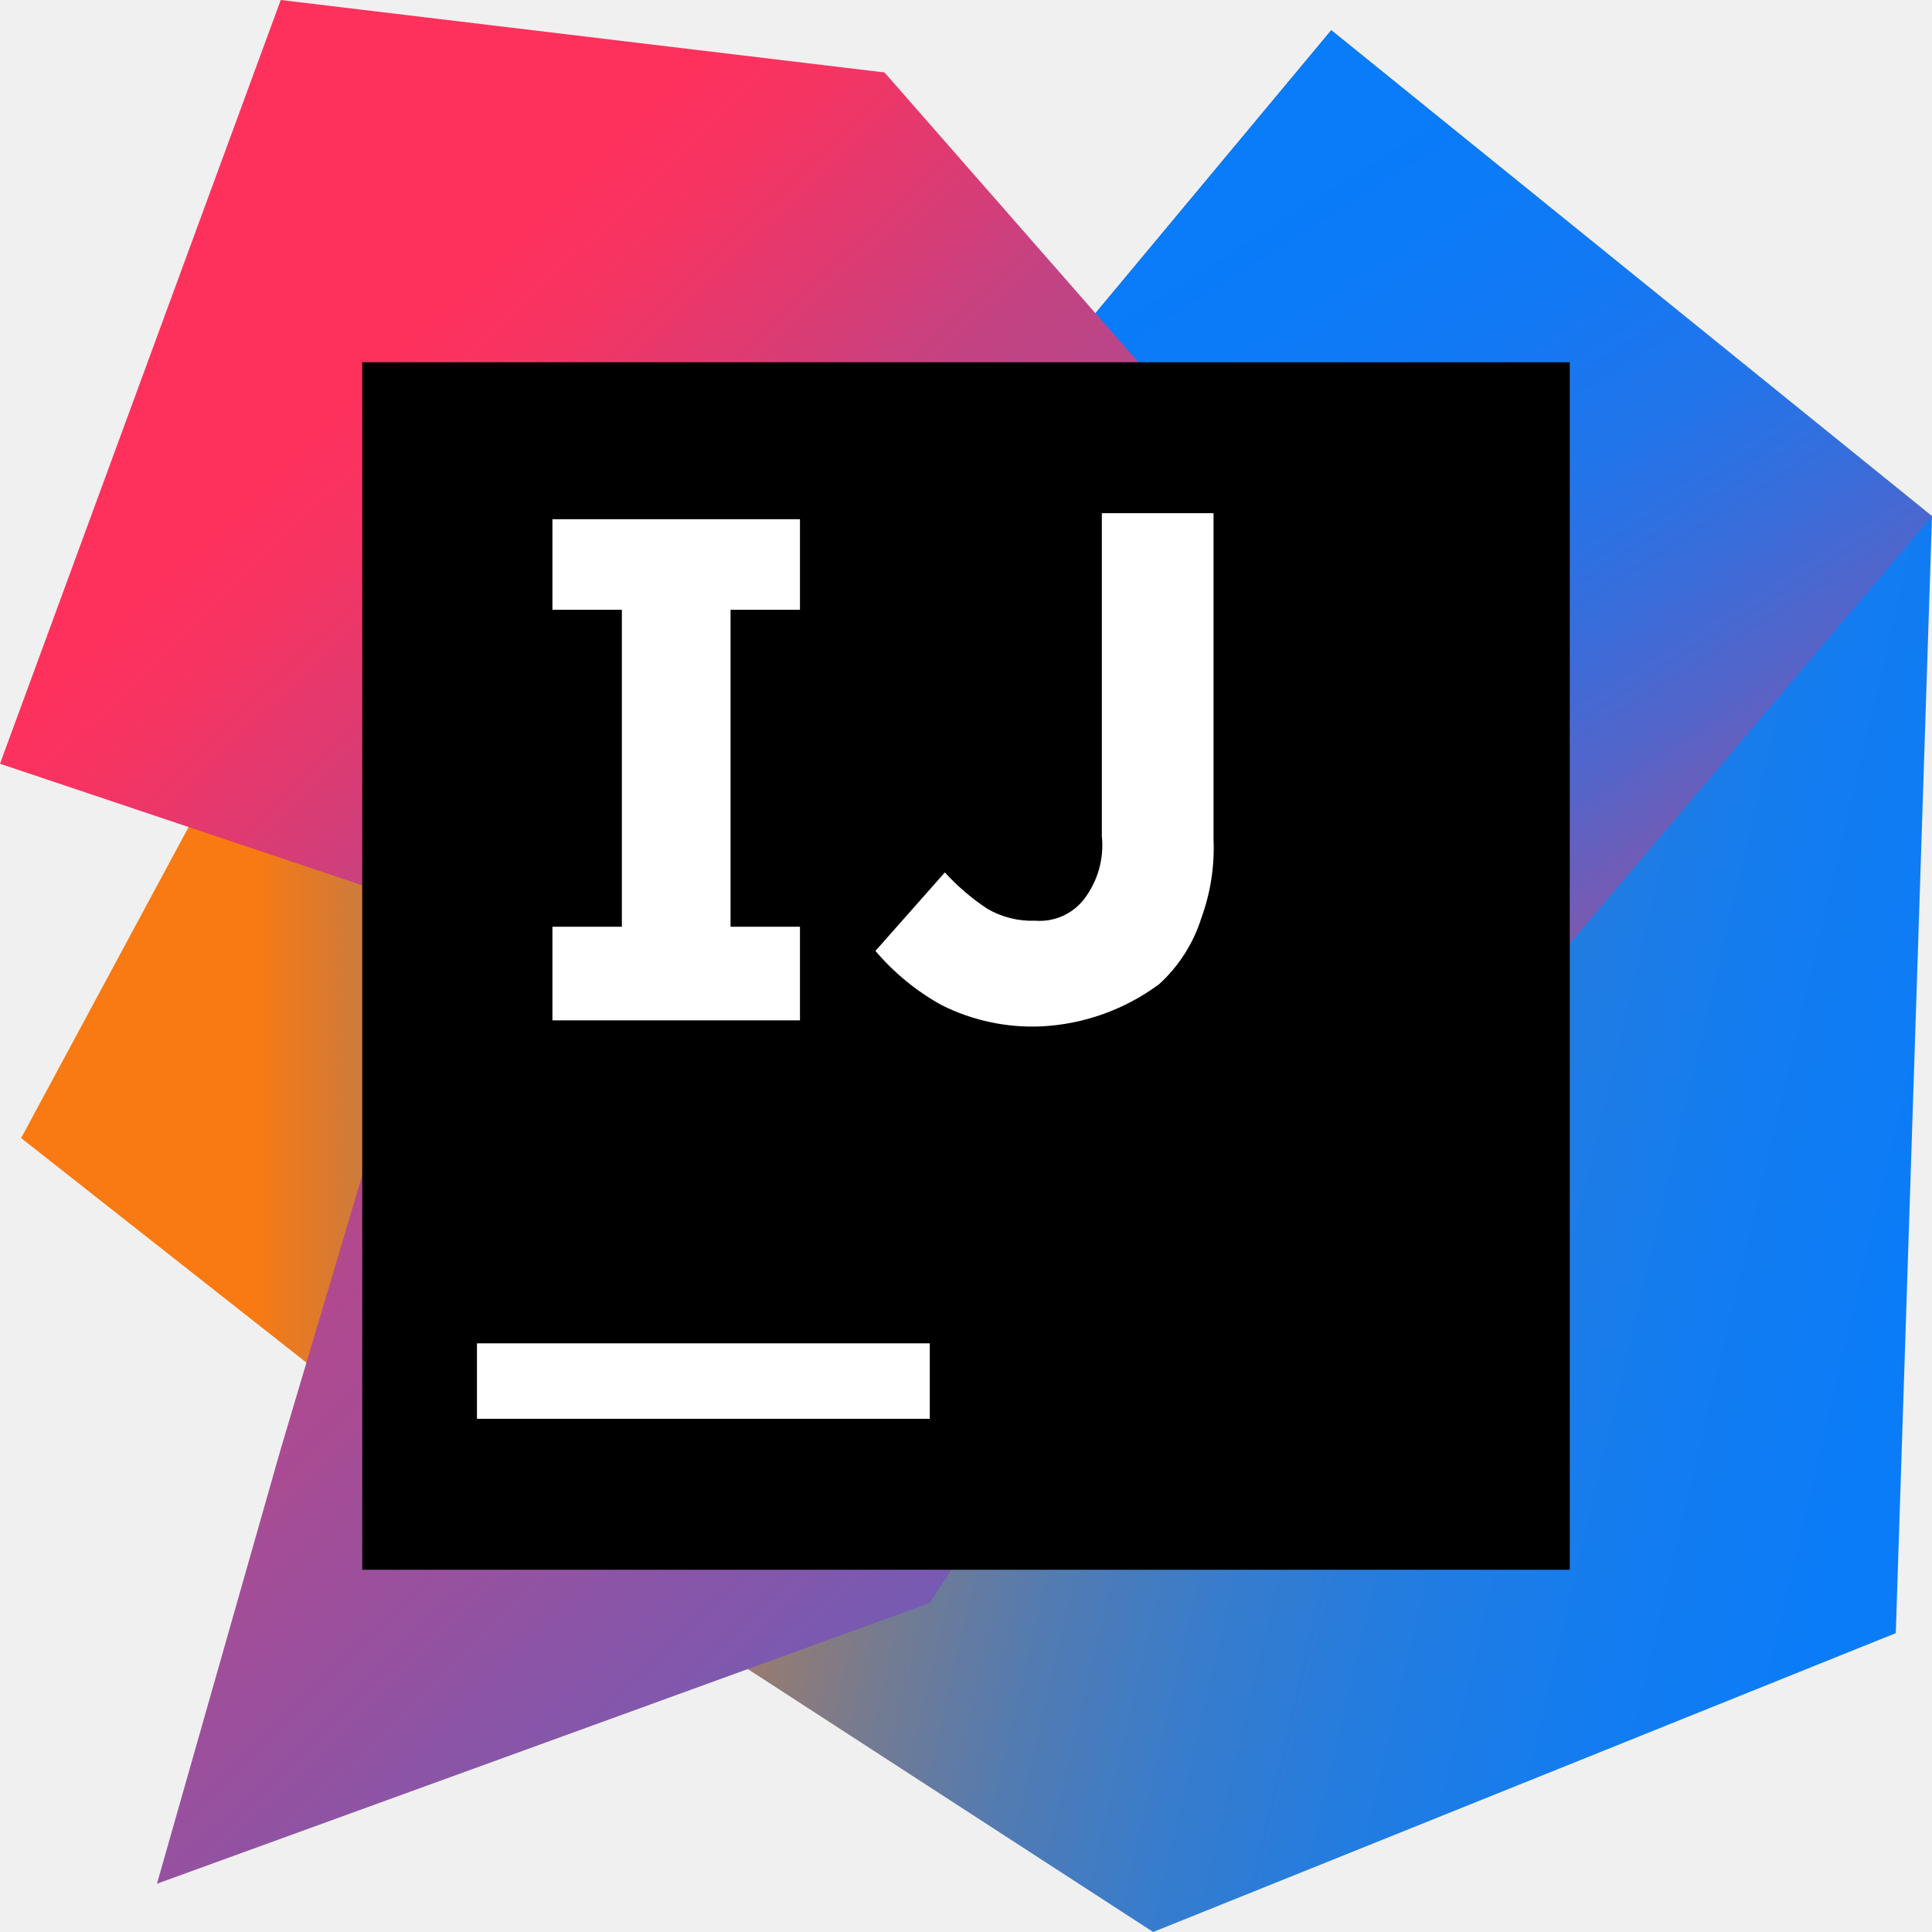
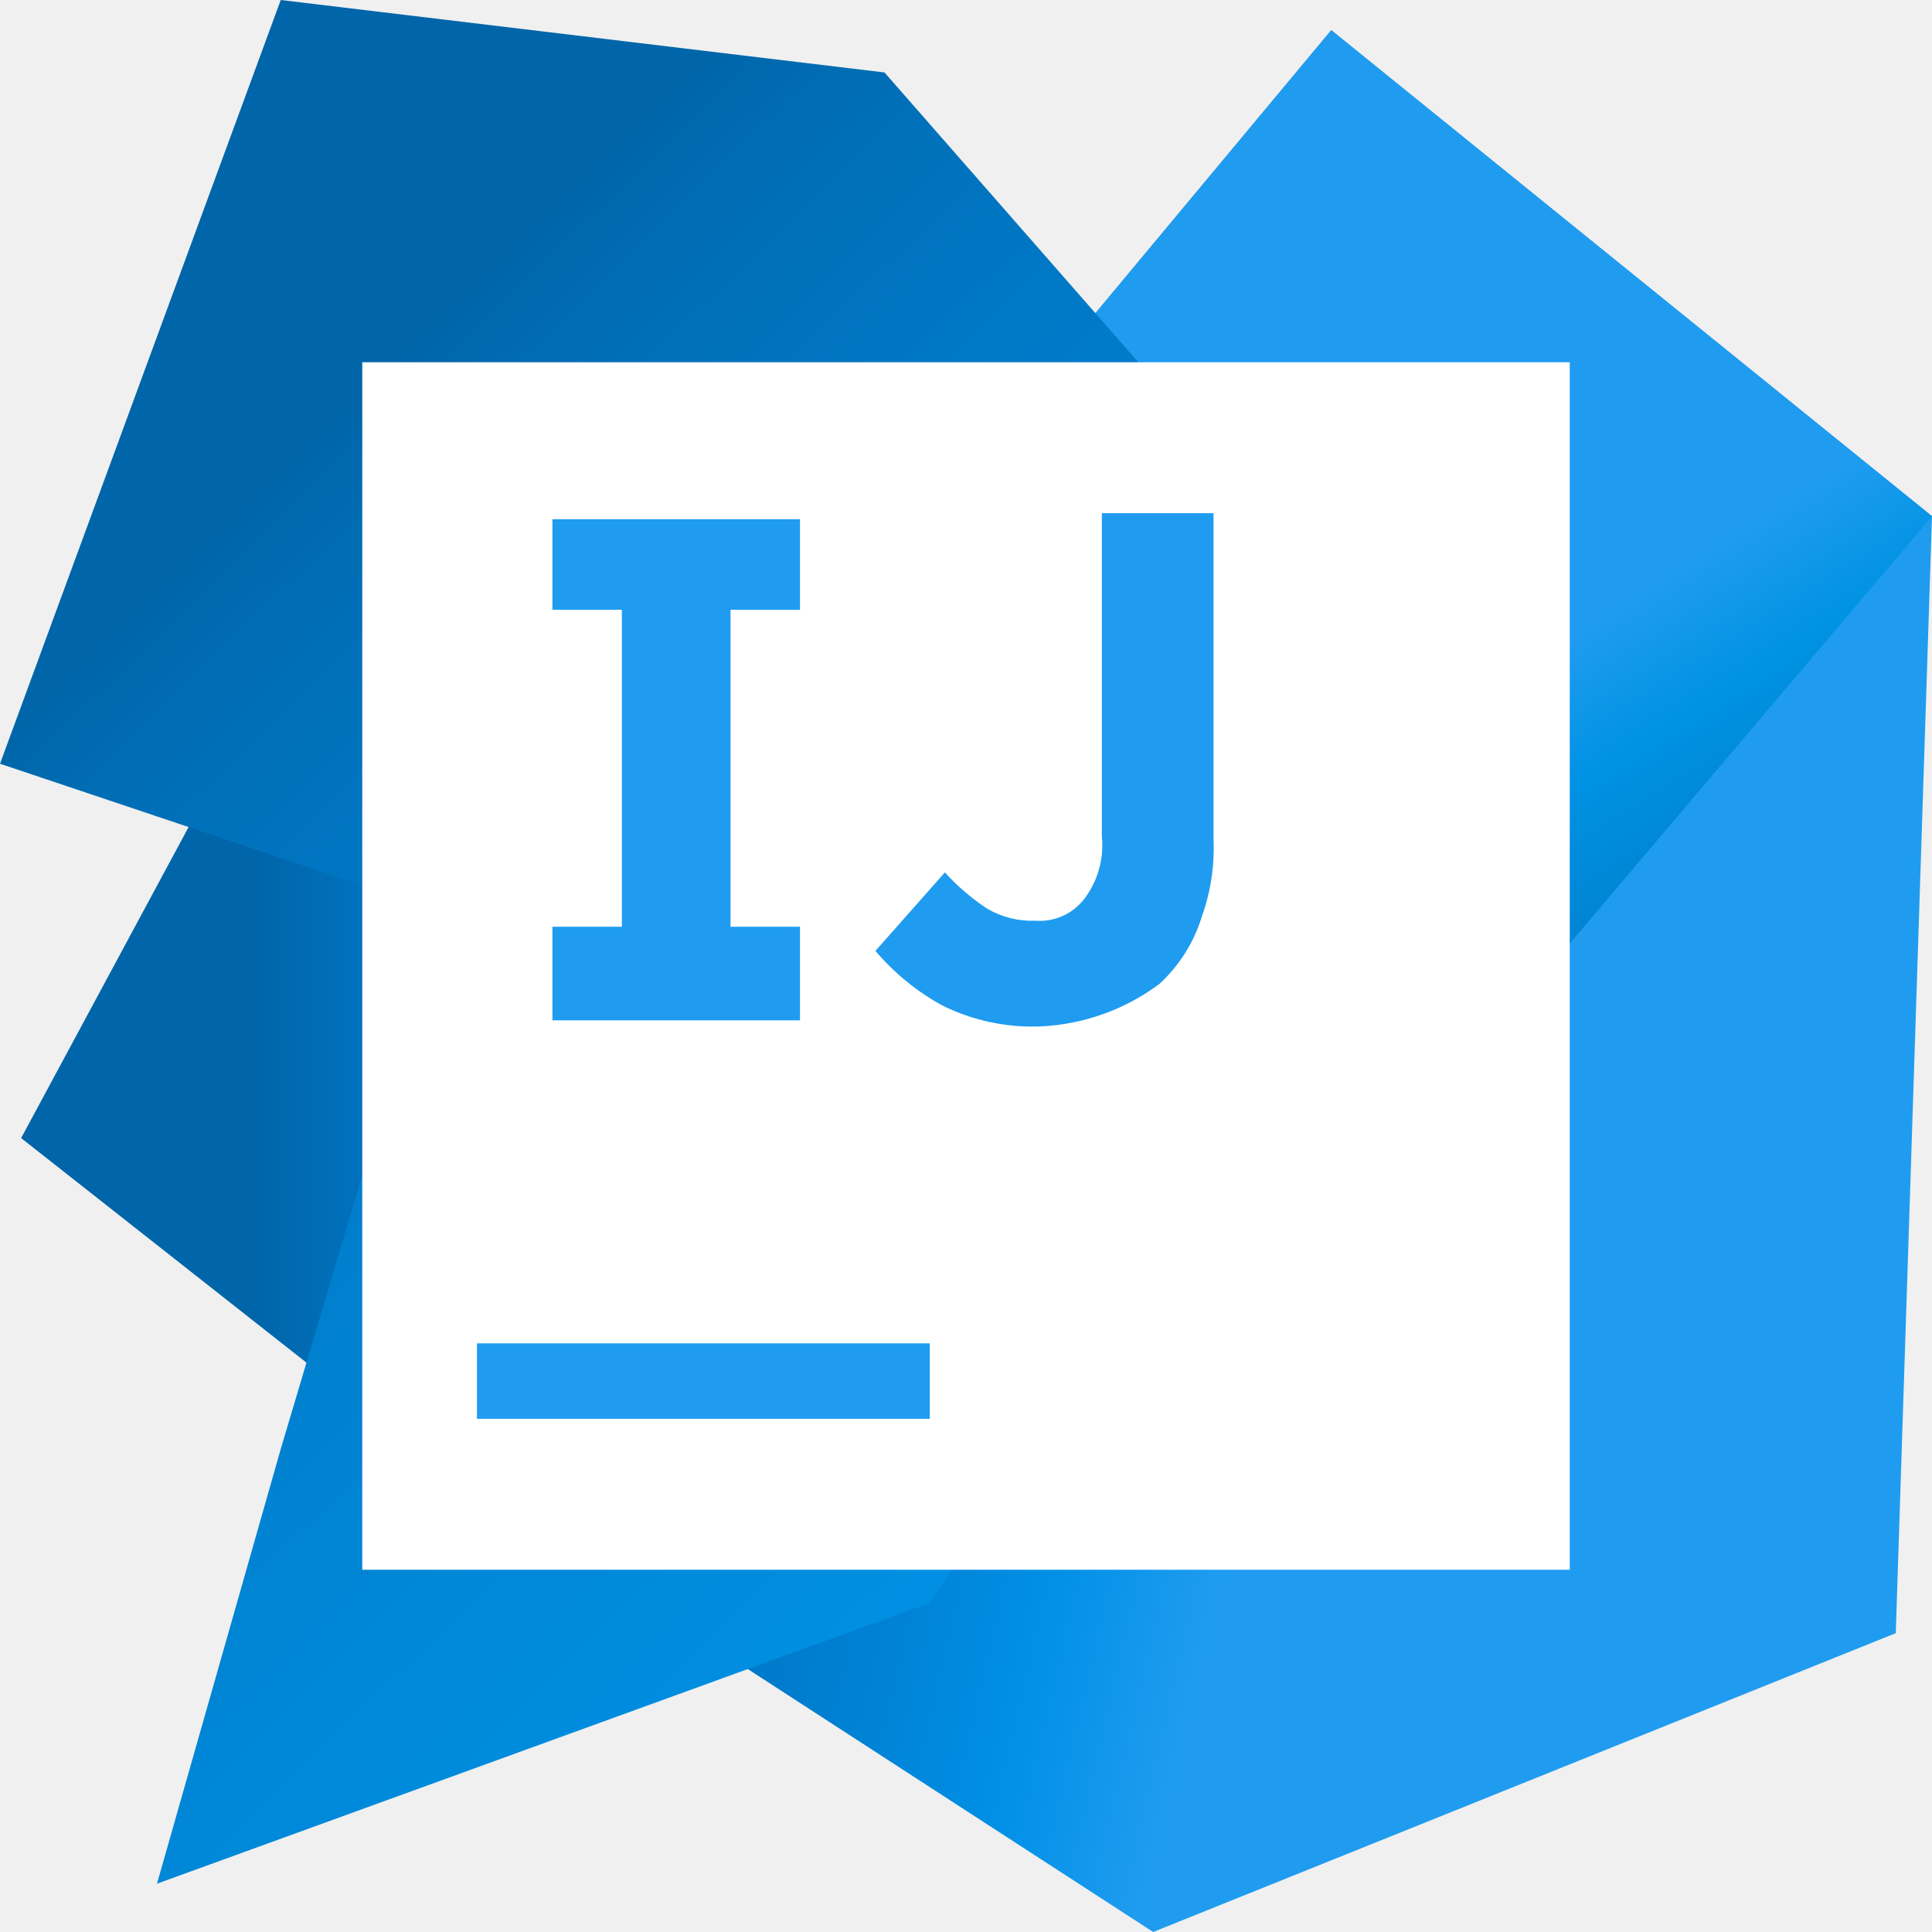
<svg xmlns="http://www.w3.org/2000/svg" height="256" preserveAspectRatio="xMidYMid" viewBox="0 0 256 256" width="256">
  <linearGradient id="a" x1="0%" x2="99.799%" y1="50%" y2="50%">
-     <stop offset=".26" stop-color="#f97a12" />
-     <stop offset=".46" stop-color="#b07b58" />
-     <stop offset=".72" stop-color="#577bae" />
-     <stop offset=".91" stop-color="#1e7ce5" />
-     <stop offset="1" stop-color="#087cfa" />
+     <stop offset=".26" stop-color="#0065a9" />
+     <stop offset=".46" stop-color="#007acc" />
+     <stop offset=".72" stop-color="#1f9cf0" />
+     <stop offset=".91" stop-color="#1f9cf0" />
+     <stop offset="1" stop-color="#1f9cf0" />
  </linearGradient>
  <linearGradient id="b" x1=".345%" x2="121.182%" y1="34.54%" y2="77.619%">
-     <stop offset="0" stop-color="#f97a12" />
-     <stop offset=".07" stop-color="#cb7a3e" />
-     <stop offset=".15" stop-color="#9e7b6a" />
-     <stop offset=".24" stop-color="#757b91" />
-     <stop offset=".33" stop-color="#537bb1" />
-     <stop offset=".43" stop-color="#387ccc" />
-     <stop offset=".54" stop-color="#237ce0" />
-     <stop offset=".66" stop-color="#147cef" />
-     <stop offset=".79" stop-color="#0b7cf7" />
-     <stop offset="1" stop-color="#087cfa" />
+     <stop offset="0" stop-color="#0065a9" />
+     <stop offset=".07" stop-color="#0070b8" />
+     <stop offset=".15" stop-color="#0078c7" />
+     <stop offset=".24" stop-color="#0082d5" />
+     <stop offset=".33" stop-color="#0090e6" />
+     <stop offset=".43" stop-color="#1f9cf0" />
+     <stop offset=".54" stop-color="#1f9cf0" />
+     <stop offset=".66" stop-color="#1f9cf0" />
+     <stop offset=".79" stop-color="#1f9cf0" />
+     <stop offset="1" stop-color="#1f9cf0" />
  </linearGradient>
  <linearGradient id="c" x1="78.169%" x2="30.106%" y1="97.749%" y2="-6.624%">
-     <stop offset="0" stop-color="#fe315d" />
-     <stop offset=".08" stop-color="#cb417e" />
-     <stop offset=".16" stop-color="#9e4e9b" />
-     <stop offset=".25" stop-color="#755bb4" />
-     <stop offset=".34" stop-color="#5365ca" />
-     <stop offset=".44" stop-color="#386ddb" />
-     <stop offset=".54" stop-color="#2374e9" />
-     <stop offset=".66" stop-color="#1478f3" />
-     <stop offset=".79" stop-color="#0b7bf8" />
-     <stop offset="1" stop-color="#087cfa" />
+     <stop offset="0" stop-color="#0065a9" />
+     <stop offset=".08" stop-color="#0071b8" />
+     <stop offset=".16" stop-color="#007bc6" />
+     <stop offset=".25" stop-color="#0086d5" />
+     <stop offset=".34" stop-color="#0092e3" />
+     <stop offset=".44" stop-color="#1f9cf0" />
+     <stop offset=".54" stop-color="#1f9cf0" />
+     <stop offset=".66" stop-color="#1f9cf0" />
+     <stop offset=".79" stop-color="#1f9cf0" />
+     <stop offset="1" stop-color="#1f9cf0" />
  </linearGradient>
  <linearGradient id="d" x1="20%" x2="103.422%" y1="24.087%" y2="132.676%">
-     <stop offset="0" stop-color="#fe315d" />
-     <stop offset=".04" stop-color="#f63462" />
-     <stop offset=".1" stop-color="#df3a71" />
-     <stop offset=".17" stop-color="#c24383" />
-     <stop offset=".29" stop-color="#ad4a91" />
-     <stop offset=".55" stop-color="#755bb4" />
-     <stop offset=".92" stop-color="#1d76ed" />
-     <stop offset="1" stop-color="#087cfa" />
+     <stop offset="0" stop-color="#0065a9" />
+     <stop offset=".04" stop-color="#006cb3" />
+     <stop offset=".10" stop-color="#0072bc" />
+     <stop offset=".17" stop-color="#0078c6" />
+     <stop offset=".29" stop-color="#0081d0" />
+     <stop offset=".55" stop-color="#0090e3" />
+     <stop offset=".92" stop-color="#1f9cf0" />
+     <stop offset="1" stop-color="#1f9cf0" />
  </linearGradient>
  <path d="m64.8 199.6-62-48.8 30.8-57.2 88.4 34.4z" fill="url(#a)" />
  <path d="m256 68.4-4.8 148-98.4 39.6-59.2-38.4 86.4-89.6-37.6-83.2 34-40.8z" fill="url(#b)" />
  <path d="m256 68.4-78 92-35.6-115.6 34-40.8z" fill="url(#c)" />
  <path d="m123.2 212.4-102.4 37.2 16.4-57.6 21.2-71.2-58.4-19.6 37.2-101.2 80 9.6 79.2 90.4z" fill="url(#d)" />
-   <path d="m48 48h160v160h-160z" />
-   <path d="m63.2 178h60v10h-60zm42.8-97.2v-12h-32.8v12h9.2v42h-9.2v12.4h32.8v-12.4h-9.2v-42zm32 55.2c-4.567.206-9.11-.758-13.2-2.8-3.346-1.846-6.328-4.286-8.8-7.2l9.2-10.4c1.661 1.825 3.542 3.437 5.6 4.8 1.936 1.135 4.157 1.69 6.4 1.6 2.466.188 4.865-.861 6.4-2.8 1.853-2.386 2.712-5.395 2.4-8.4v-42.8h14.8v43.2c.152 3.538-.392 7.071-1.6 10.4-1.055 3.377-2.988 6.414-5.6 8.8-4.533 3.366-9.961 5.314-15.6 5.6z" fill="#fff" />
+   <path d="M48 48h160v160H48z" fill="#fff" />
+   <path d="m63.2 178h60v10h-60zm42.8-97.2v-12h-32.8v12h9.2v42h-9.2v12.4h32.8v-12.4h-9.2v-42zm32 55.2c-4.567.206-9.11-.758-13.2-2.8-3.346-1.846-6.328-4.286-8.8-7.2l9.2-10.4c1.661 1.825 3.542 3.437 5.6 4.8 1.936 1.135 4.157 1.69 6.4 1.6 2.466.188 4.865-.861 6.4-2.8 1.853-2.386 2.712-5.395 2.4-8.4v-42.8h14.8v43.2c.152 3.538-.392 7.071-1.6 10.4-1.055 3.377-2.988 6.414-5.6 8.8-4.533 3.366-9.961 5.314-15.6 5.6z" fill="#1f9cf0" />
</svg>
